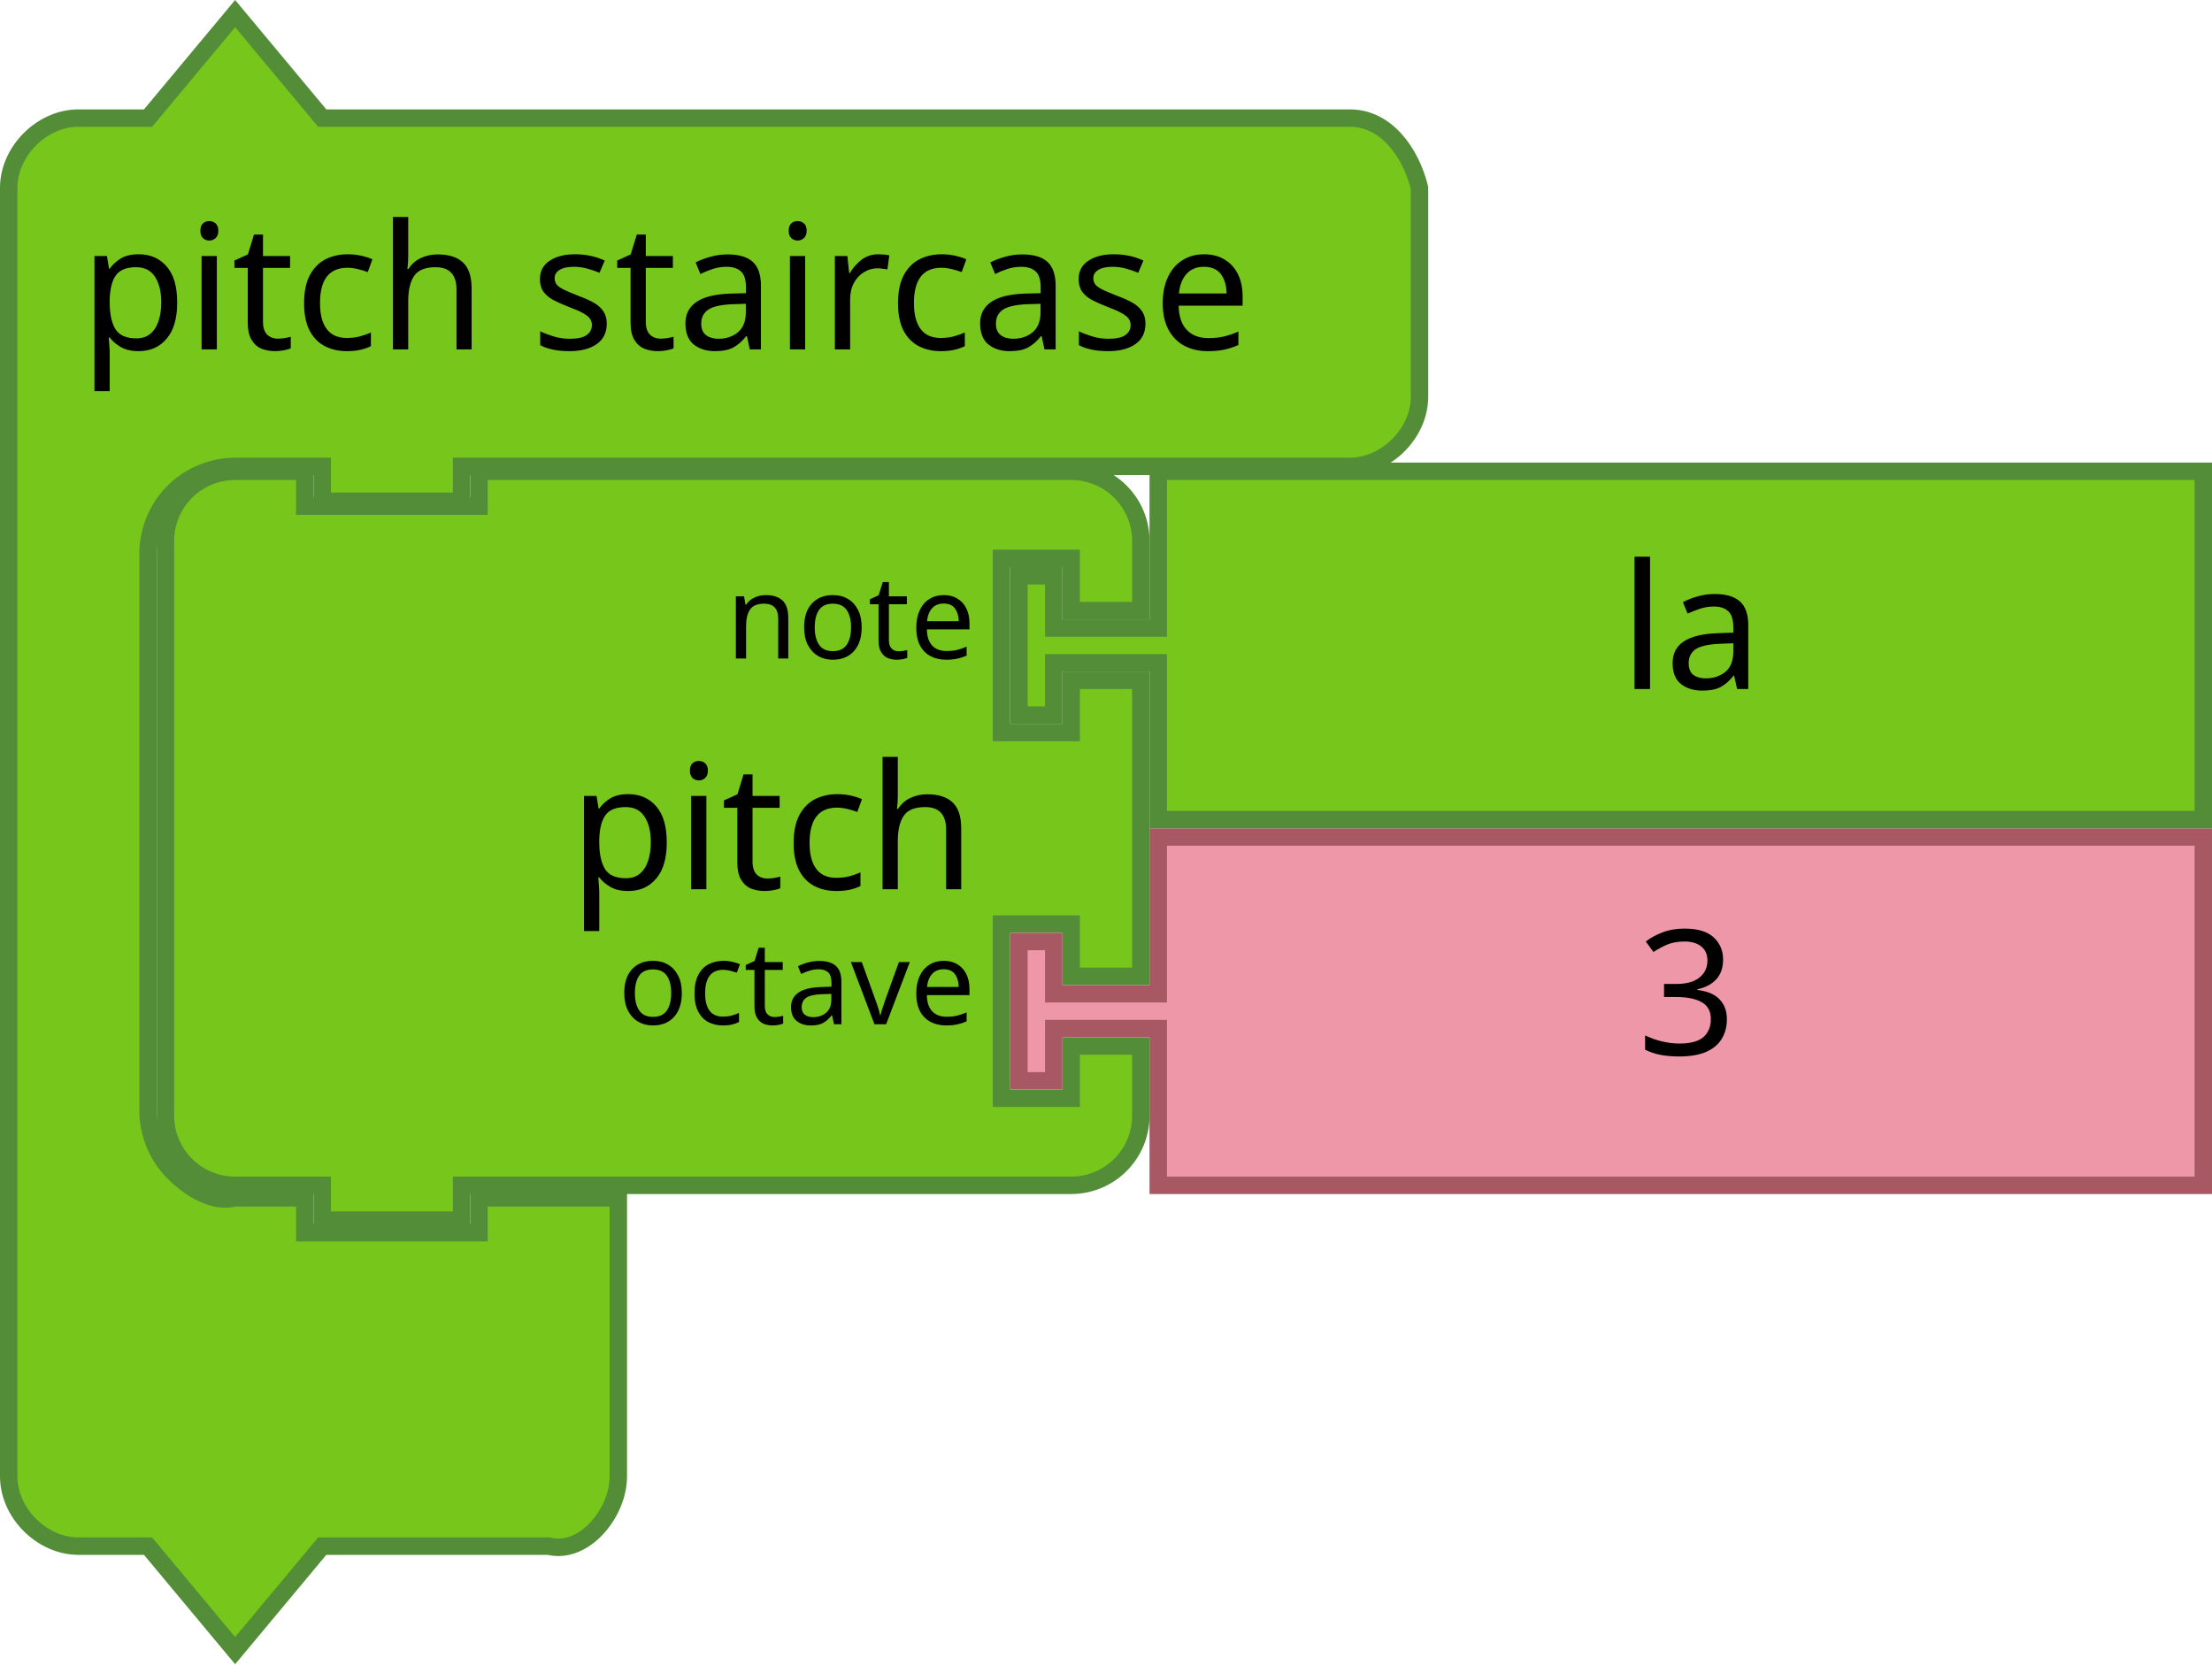
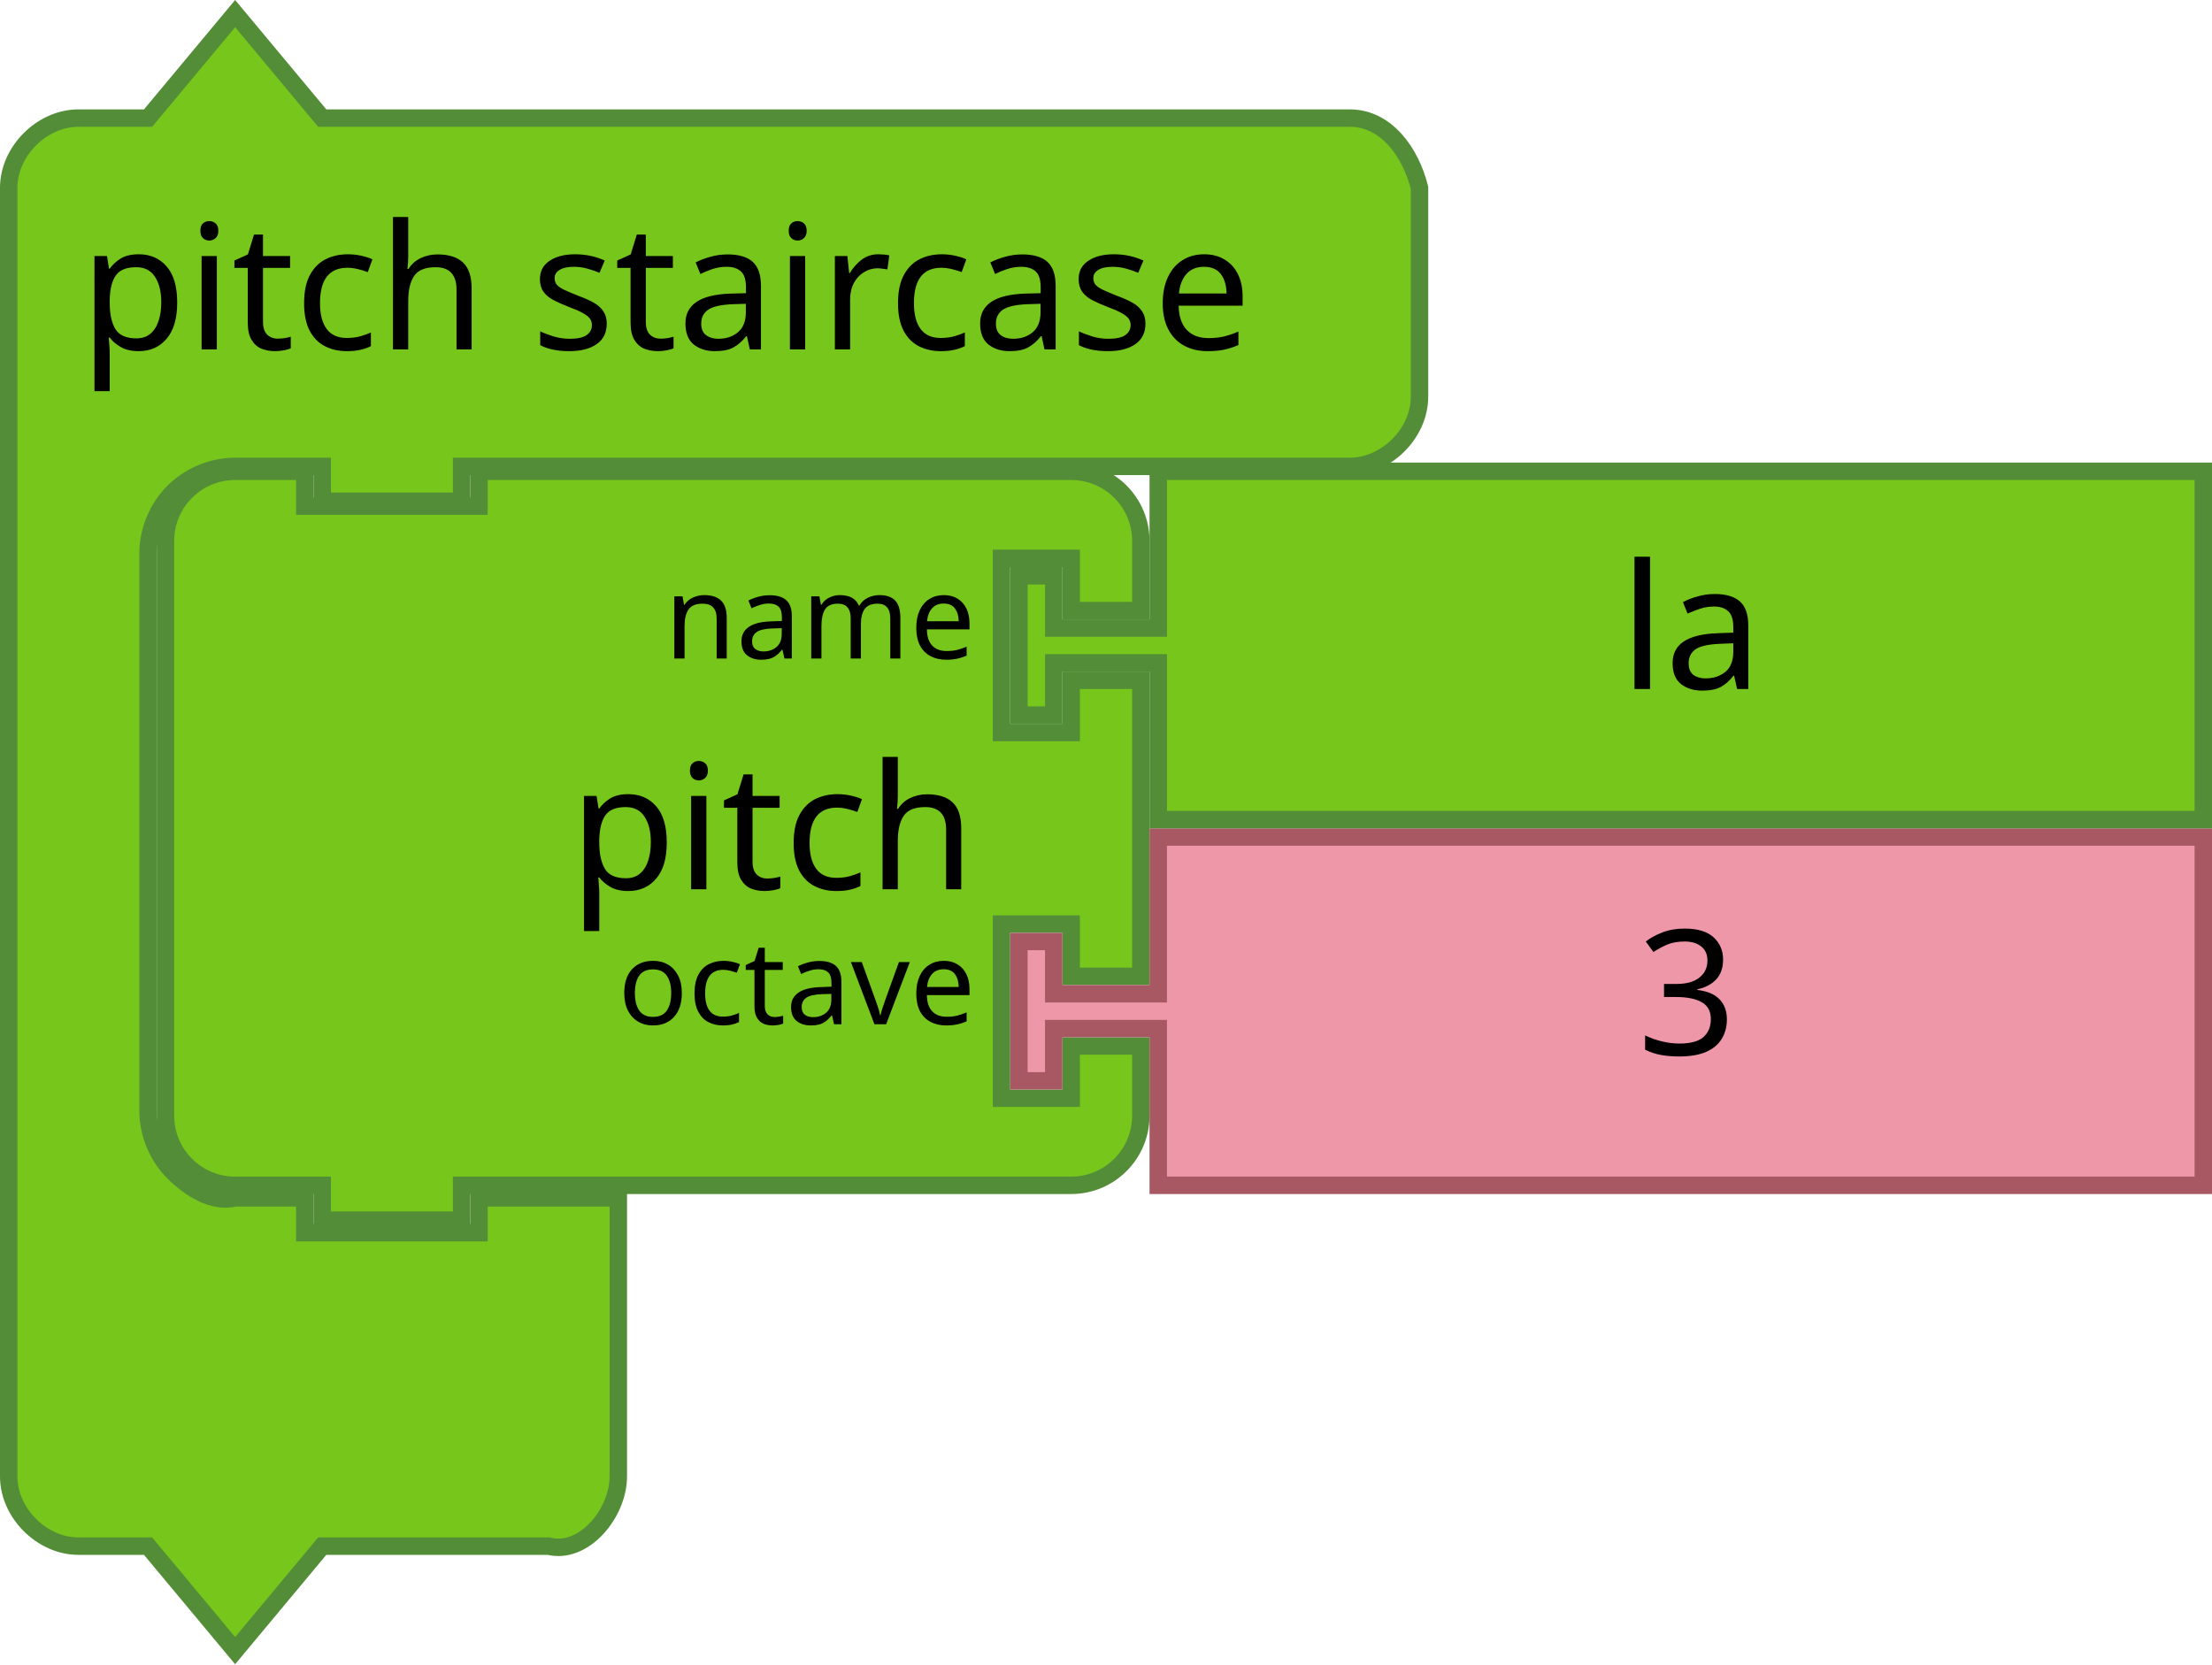
- <svg xmlns="http://www.w3.org/2000/svg" width="71.684mm" height="53.939mm" viewBox="0 0 254 191.124" id="svg4602" version="1.1">
+ <svg xmlns="http://www.w3.org/2000/svg" version="1.1" id="svg4602" viewBox="0 0 254 191.124" height="53.939mm" width="71.684mm">
  <defs id="defs4604" />
-   <g id="g3423" transform="translate(18,53.1241)">
-     <path style="fill:#76C61C;fill-opacity:1;stroke:#538D38;stroke-width:2;stroke-linecap:round;stroke-opacity:1" id="path3194" d="M 1,17 1,9 A 8,8 0 0 1 9,1 l 8,0 0,4 20,0 0,-4 60,0 8,0 a 8,8 0 0 1 8,8 l 0,8 -8,0 0,-6 -8,0 0,20 8,0 0,-6 8,0 0,34 -8,0 0,-6 -8,0 0,20 8,0 0,-6 8,0 0,8 a 8,8 0 0 1 -8,8 l -8,0 -60,0 -2,0 0,4 -16,0 0,-4 -2,0 -8,0 A 8,8 0 0 1 1,75 L 1,67 1,25 1,17 Z" />
-     <text style="font-size:20px;font-family:Sans;text-anchor:end;fill:#000000" id="text3196">
-       <tspan id="tspan3198" y="49" x="94">pitch</tspan>
+   <g transform="translate(18,53.1241)" id="g3423">
+     <path d="M 1,17 1,9 A 8,8 0 0 1 9,1 l 8,0 0,4 20,0 0,-4 60,0 8,0 a 8,8 0 0 1 8,8 l 0,8 -8,0 0,-6 -8,0 0,20 8,0 0,-6 8,0 0,34 -8,0 0,-6 -8,0 0,20 8,0 0,-6 8,0 0,8 a 8,8 0 0 1 -8,8 l -8,0 -60,0 -2,0 0,4 -16,0 0,-4 -2,0 -8,0 A 8,8 0 0 1 1,75 L 1,67 1,25 1,17 Z" id="path3194" style="fill:#76C61C;fill-opacity:1;stroke:#538D38;stroke-width:2;stroke-linecap:round;stroke-opacity:1" />
+     <text id="text3196" style="font-size:20px;font-family:Sans;text-anchor:end;fill:#000000">
+       <tspan x="94" y="49" id="tspan3198">pitch</tspan>
    </text>
-     <text style="font-size:13.333px;font-family:Sans;text-anchor:end;fill:#000000" id="text3200">
-       <tspan id="tspan3202" y="22.5" x="94">note</tspan>
+     <text id="text3200" style="font-size:13.333px;font-family:Sans;text-anchor:end;fill:#000000">
+       <tspan x="94" y="22.5" id="tspan3202">name</tspan>
    </text>
-     <text style="font-size:13.333px;font-family:Sans;text-anchor:end;fill:#000000" id="text3204">
-       <tspan id="tspan3206" y="64.5" x="94">octave</tspan>
+     <text id="text3204" style="font-size:13.333px;font-family:Sans;text-anchor:end;fill:#000000">
+       <tspan x="94" y="64.5" id="tspan3206">octave</tspan>
    </text>
  </g>
-   <g id="g3710" transform="translate(-165.8364,149.9483)">
-     <path style="fill:#EE97A8;fill-opacity:1;stroke:#A75862;stroke-width:2;stroke-linecap:round;stroke-opacity:1" id="path21-6" d="m 298.836,-53.824 120,0 0,40 -120,0 0,-16 0,-2 -12,0 0,6 -4,0 0,-16 4,0 0,6 12,0 0,-2 z" />
-     <text y="-54.824" x="333.836" style="font-size:20px;font-family:Sans;text-anchor:start;fill:#000000" id="text23-9">
-       <tspan id="tspan25-8" y="-28.824" x="353.836">3</tspan>
+   <g transform="translate(-165.8364,149.9483)" id="g3710">
+     <path d="m 298.836,-53.824 120,0 0,40 -120,0 0,-16 0,-2 -12,0 0,6 -4,0 0,-16 4,0 0,6 12,0 0,-2 z" id="path21-6" style="fill:#EE97A8;fill-opacity:1;stroke:#A75862;stroke-width:2;stroke-linecap:round;stroke-opacity:1" />
+     <text id="text23-9" style="font-size:20px;font-family:Sans;text-anchor:start;fill:#000000" x="333.836" y="-54.824">
+       <tspan x="353.836" y="-28.824" id="tspan25-8">3</tspan>
    </text>
  </g>
-   <g transform="matrix(2,0,0,2,116,53.1241)" id="g4-2">
-     <filter height="1.3" id="dropshadow-6" style="color-interpolation-filters:sRGB">
-       <feGaussianBlur in="SourceAlpha" stdDeviation="3" id="feGaussianBlur7-6" />
-       <feOffset dx="2" dy="2" result="offsetblur" id="feOffset9-0" />
+   <g id="g4-2" transform="matrix(2,0,0,2,116,53.1241)">
+     <filter style="color-interpolation-filters:sRGB" id="dropshadow-6" height="1.3">
+       <feGaussianBlur id="feGaussianBlur7-6" stdDeviation="3" in="SourceAlpha" />
+       <feOffset id="feOffset9-0" result="offsetblur" dy="2" dx="2" />
      <feComponentTransfer id="feComponentTransfer11-7">
-         <feFuncA type="linear" slope="0.2" id="feFuncA13-7" />
+         <feFuncA id="feFuncA13-7" slope="0.2" type="linear" />
      </feComponentTransfer>
      <feMerge id="feMerge15-19">
        <feMergeNode id="feMergeNode17-1" />
-         <feMergeNode in="SourceGraphic" id="feMergeNode19-3" />
+         <feMergeNode id="feMergeNode19-3" in="SourceGraphic" />
      </feMerge>
    </filter>
-     <path d="m 8.5,0.5 60,0 0,20 -60,0 0,-8 0,-1 -6,0 0,3 -2,0 0,-8 2,0 0,3 6,0 0,-1 z" id="path21-3" style="fill:#76C61C;fill-opacity:1;stroke:#538D38;stroke-width:1;stroke-linecap:round;stroke-opacity:1" />
-     <text id="text23-6" style="font-size:10px;font-family:Sans;text-anchor:start;fill:#000000" x="25">
-       <tspan x="35" y="13" id="tspan25-9">la</tspan>
+     <path style="fill:#76C61C;fill-opacity:1;stroke:#538D38;stroke-width:1;stroke-linecap:round;stroke-opacity:1" id="path21-3" d="m 8.5,0.5 60,0 0,20 -60,0 0,-8 0,-1 -6,0 0,3 -2,0 0,-8 2,0 0,3 6,0 0,-1 z" />
+     <text x="25" style="font-size:10px;font-family:Sans;text-anchor:start;fill:#000000" id="text23-6">
+       <tspan id="tspan25-9" y="13" x="35">la</tspan>
    </text>
  </g>
-   <g id="g3990" transform="translate(0,1.1241)">
-     <path style="fill:#76C61C;fill-opacity:1;stroke:#538D38;stroke-width:2;stroke-linecap:round;stroke-opacity:1" id="path3660" d="m 1,28.438 0,-8 c 0,-4.189 3.811,-8 8,-8 l 8,0 L 27,0.438 37,12.438 l 18,0 92,0 8,0 c 4.189,0 6.984,3.936 8,8 l 0,8 0,8 0,8 c 0,4.189 -3.811,8 -8,8 l -8,0 -92,0 -2,0 0,4 -16,0 0,-4 -2,0 -8,0 c -2.618,0 -5.22,1.078 -7.071,2.929 C 18.078,57.218 17,59.82 17,62.438 l 0,8 0,48 0,8 c 0,2.618 1.078,5.22 2.929,7.071 1.851,1.851 4.531,3.564 7.071,2.929 l 8,0 0,4 20,0 0,-4 16,0 0,12 0,12 0,8 c 0,4.189 -3.936,9.016 -8,8 l -8,0 -18,0 -10,12 -10,-12 -8,0 c -4.189,0 -8,-3.811 -8,-8 l 0,-8 z" />
-     <text y="-4" x="1.145" style="font-size:20px;font-family:Sans;text-anchor:start;fill:#000000" id="text3662">
-       <tspan id="tspan3664" y="39" x="9.145">pitch staircase</tspan>
+   <g transform="translate(0,1.1241)" id="g3990">
+     <path d="m 1,28.438 0,-8 c 0,-4.189 3.811,-8 8,-8 l 8,0 L 27,0.438 37,12.438 l 18,0 92,0 8,0 c 4.189,0 6.984,3.936 8,8 l 0,8 0,8 0,8 c 0,4.189 -3.811,8 -8,8 l -8,0 -92,0 -2,0 0,4 -16,0 0,-4 -2,0 -8,0 c -2.618,0 -5.22,1.078 -7.071,2.929 C 18.078,57.218 17,59.82 17,62.438 l 0,8 0,48 0,8 c 0,2.618 1.078,5.22 2.929,7.071 1.851,1.851 4.531,3.564 7.071,2.929 l 8,0 0,4 20,0 0,-4 16,0 0,12 0,12 0,8 c 0,4.189 -3.936,9.016 -8,8 l -8,0 -18,0 -10,12 -10,-12 -8,0 c -4.189,0 -8,-3.811 -8,-8 l 0,-8 z" id="path3660" style="fill:#76C61C;fill-opacity:1;stroke:#538D38;stroke-width:2;stroke-linecap:round;stroke-opacity:1" />
+     <text id="text3662" style="font-size:20px;font-family:Sans;text-anchor:start;fill:#000000" x="1.145" y="-4">
+       <tspan x="9.145" y="39" id="tspan3664">pitch staircase</tspan>
    </text>
  </g>
</svg>
